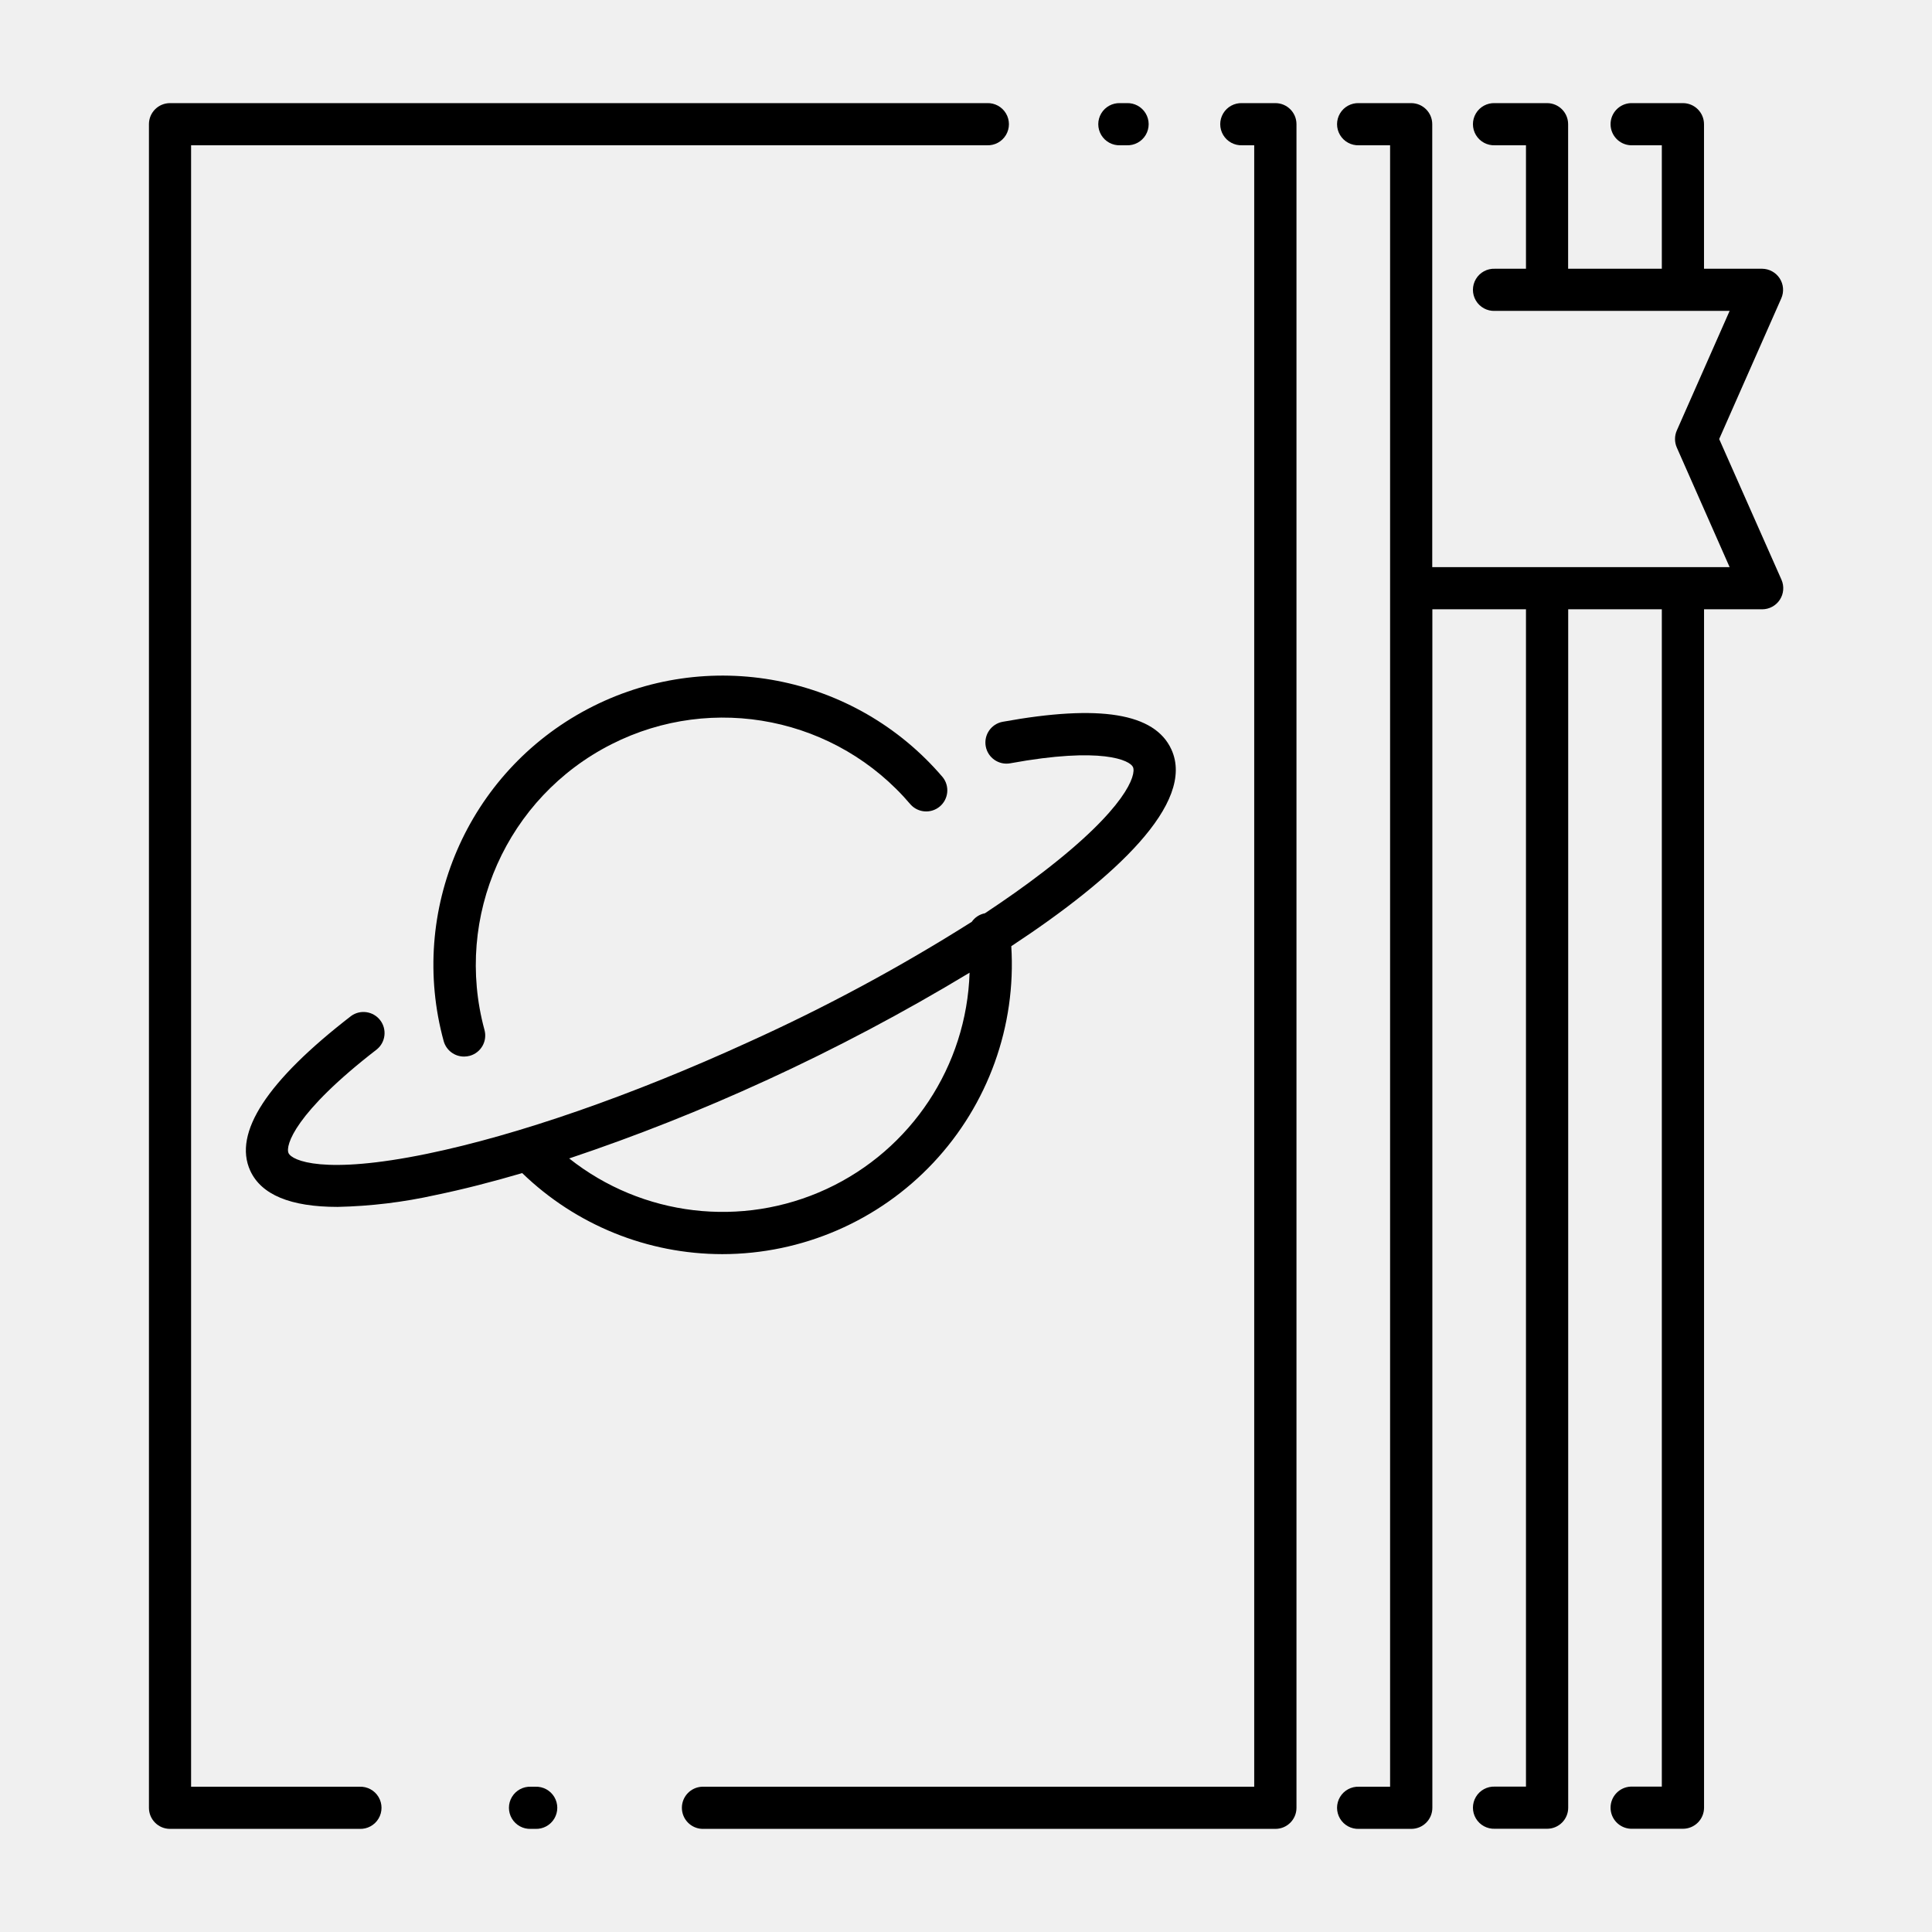
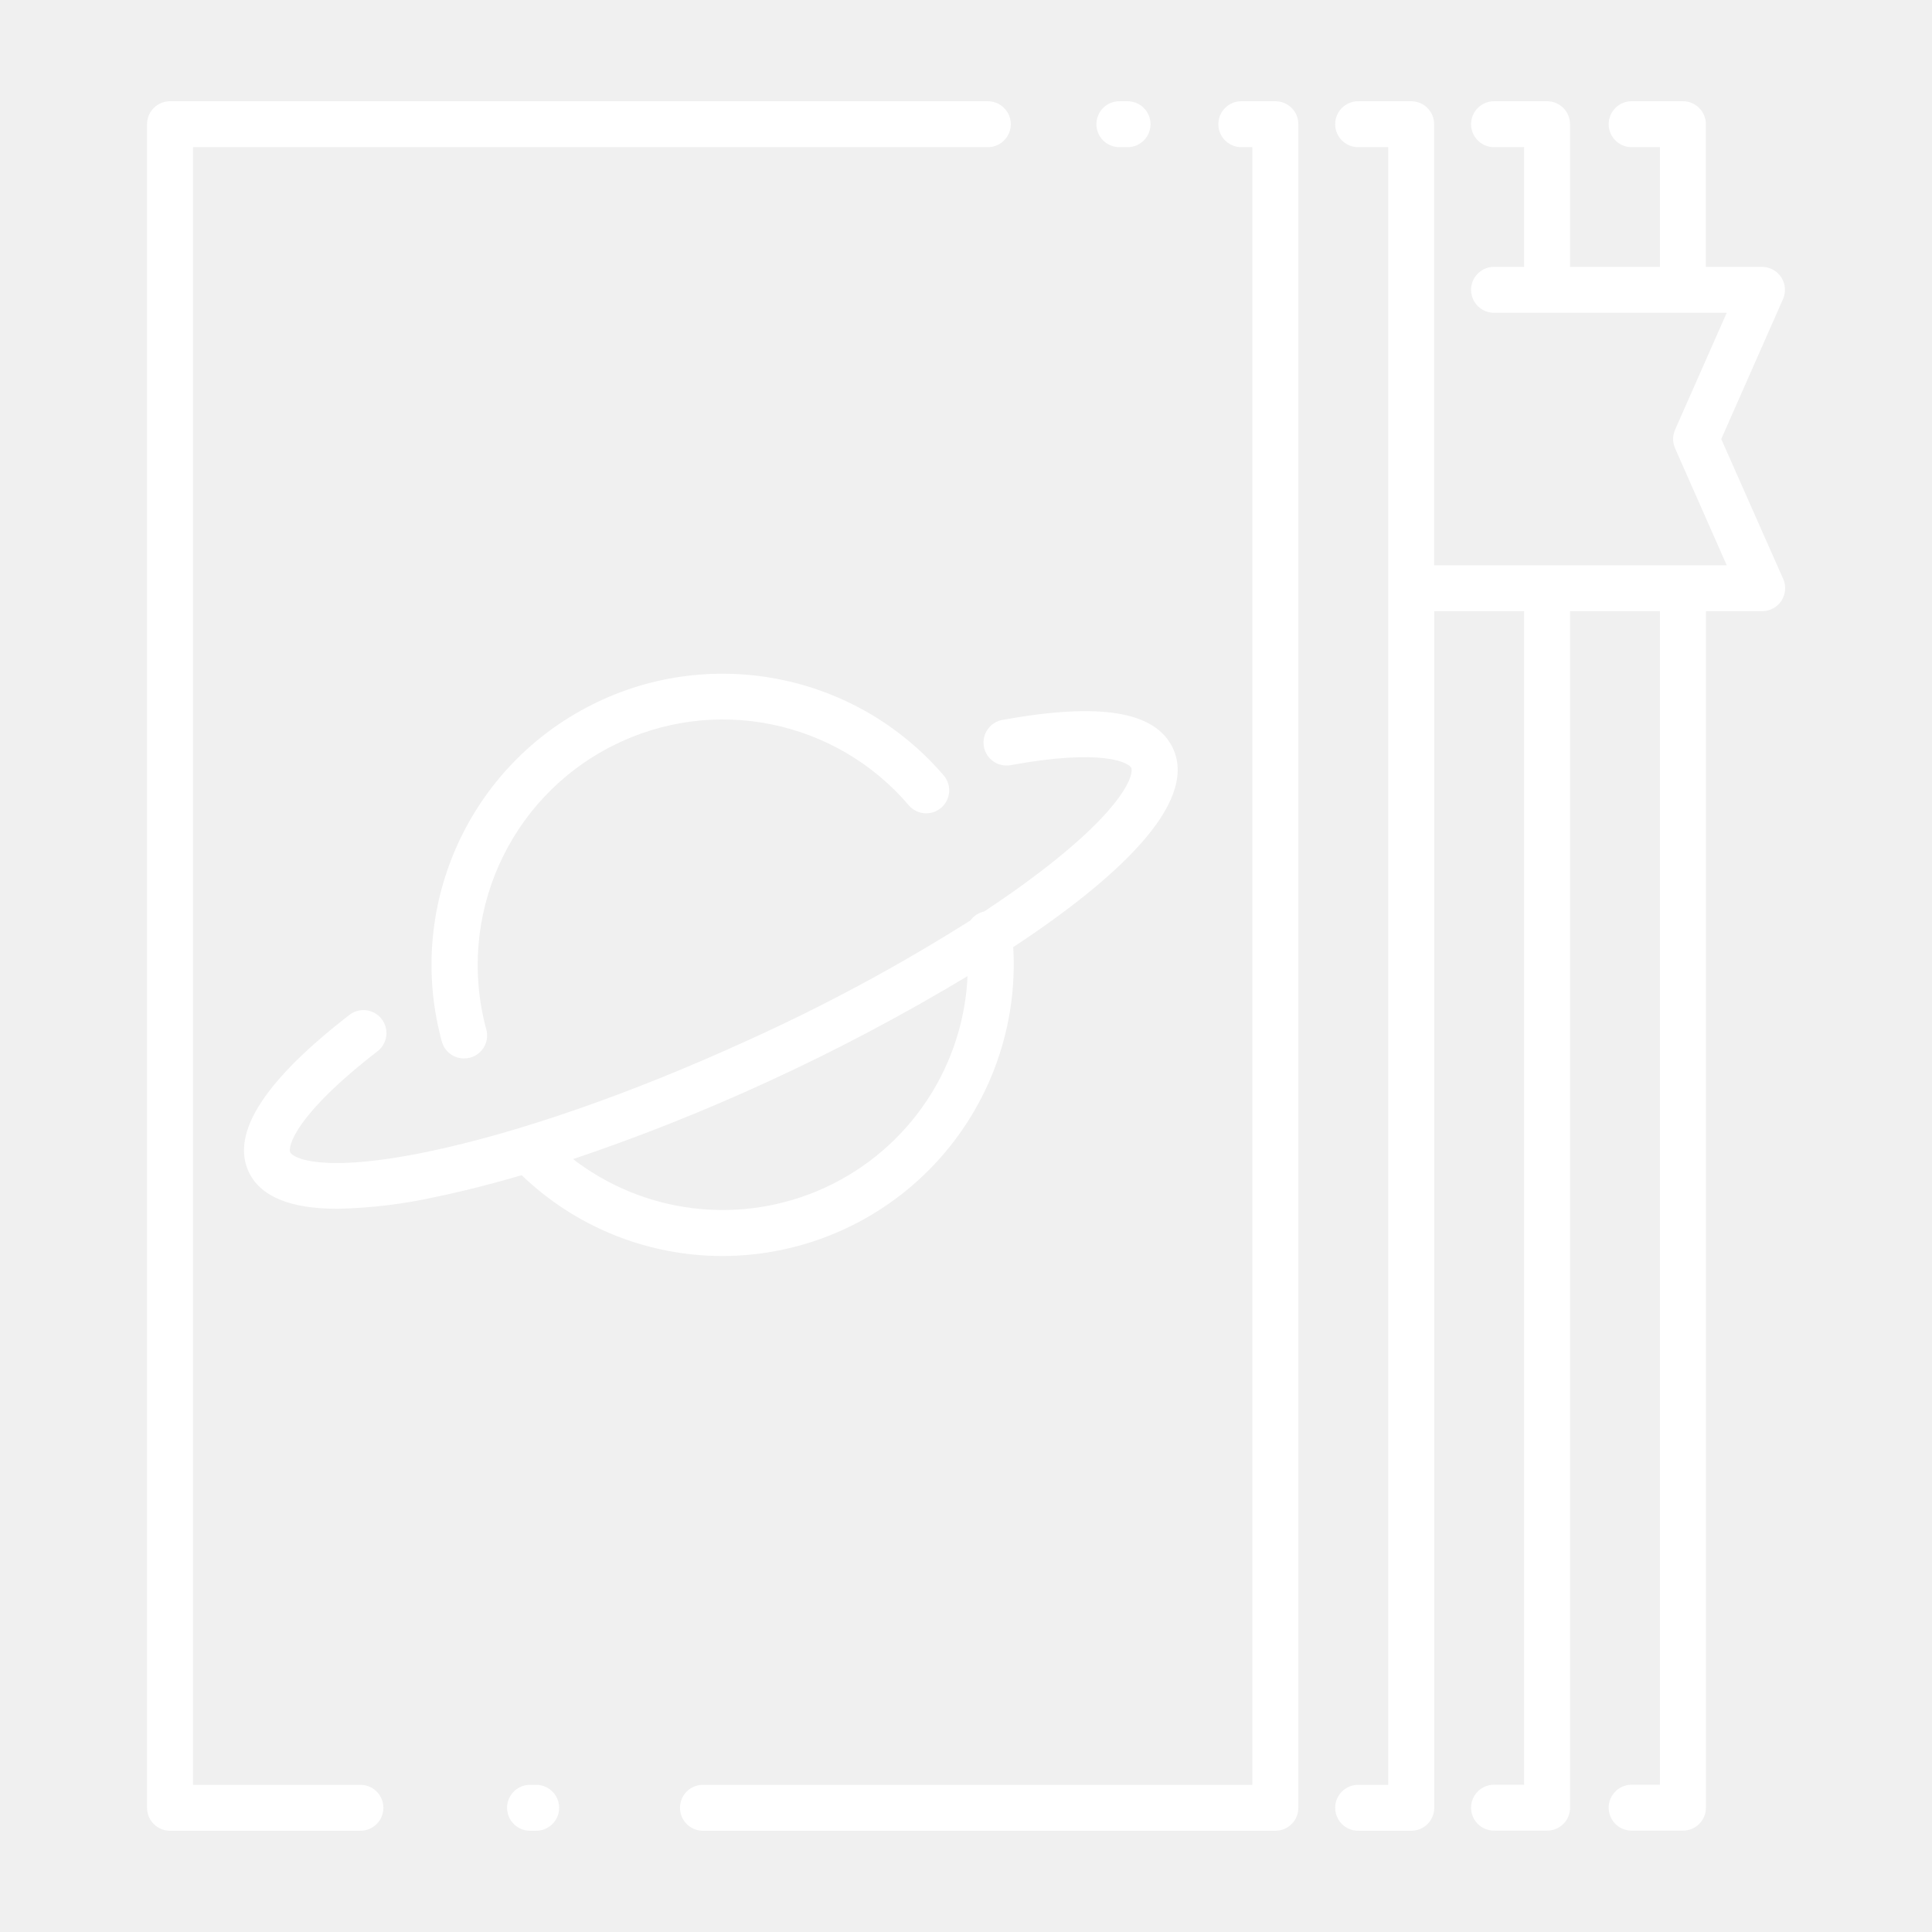
- <svg xmlns="http://www.w3.org/2000/svg" fill="#FFFFFFF" width="800px" height="800px" viewBox="0 0 512 512" id="icon">
-   <path d="M296.88,27.33a5.59,5.59,0,1,0,0,11.17h1.7a5.59,5.59,0,1,0,0-11.17Z" />
-   <path d="M338,27.33H329.2a5.59,5.59,0,1,0,0,11.17h3.18v435H186.06a5.59,5.59,0,0,0,0,11.17H338a5.58,5.58,0,0,0,5.58-5.58V32.91A5.58,5.58,0,0,0,338,27.33Z" />
-   <path d="M141.86,473.5H140.7a5.59,5.59,0,1,0,0,11.17h1.16a5.59,5.59,0,1,0,0-11.17Z" />
-   <path d="M95.28,473.5H50.64V38.5H261.55a5.59,5.59,0,1,0,0-11.17H45.05a5.58,5.58,0,0,0-5.58,5.58V479.09a5.58,5.58,0,0,0,5.58,5.58H95.28a5.59,5.59,0,1,0,0-11.17Z" />
-   <path d="M471.63,73.76A5.62,5.62,0,0,0,467,71.22H451.58V32.91A5.59,5.59,0,0,0,446,27.33H432.17a5.59,5.59,0,0,0,0,11.17h8.23V71.22H415.57V32.91A5.58,5.58,0,0,0,410,27.33H396.17a5.59,5.59,0,1,0,0,11.17h8.23V71.22h-8.23a5.59,5.59,0,1,0,0,11.17h62.2l-14,31.7a5.62,5.62,0,0,0,0,4.51l14,31.7H379.56V32.91A5.58,5.58,0,0,0,374,27.33H360.16a5.59,5.59,0,1,0,0,11.17h8.23v435h-8.23a5.59,5.59,0,1,0,0,11.17H374a5.58,5.58,0,0,0,5.59-5.58V161.47H404.4v312h-8.23a5.59,5.59,0,1,0,0,11.17H410a5.58,5.58,0,0,0,5.59-5.58V161.47H440.4v312h-8.23a5.59,5.59,0,0,0,0,11.17H446a5.59,5.59,0,0,0,5.59-5.58V161.47H467a5.59,5.59,0,0,0,5.11-7.84L455.6,116.35l16.46-37.29A5.58,5.58,0,0,0,471.63,73.76Z" />
-   <path d="M191.4,332.36A76.79,76.79,0,0,0,268,250.75c27.5-18.09,48.92-37.95,42.43-52.14-4.41-9.64-19-12-44.7-7.33a5.59,5.59,0,0,0,2,11c24.27-4.45,31.7-.79,32.52,1,.9,2-1.65,10.81-23.91,27.88-4.65,3.58-9.8,7.21-15.33,10.87a5.47,5.47,0,0,0-3.48,2.26,482.86,482.86,0,0,1-59.22,31.9c-30.87,14.12-61.1,24.62-85.11,29.57-27.48,5.67-35.83,1.8-36.73-.17s1.6-10.66,23.42-27.51a5.59,5.59,0,0,0-6.82-8.85c-22.32,17.23-31.32,31-26.76,41,2.93,6.4,10.69,9.61,23.16,9.61a132.24,132.24,0,0,0,26-3.15c7.16-1.48,14.85-3.44,22.92-5.81A76.29,76.29,0,0,0,191.4,332.36Zm11.55-46a537.9,537.9,0,0,0,54-28.59A65.47,65.47,0,0,1,150.84,307,521.63,521.63,0,0,0,203,286.33Z" />
-   <path d="M162.07,197.22a65.25,65.25,0,0,1,79.26,16,5.59,5.59,0,0,0,8.51-7.24,76.64,76.64,0,0,0-132.24,70A5.59,5.59,0,0,0,123,280a5.87,5.87,0,0,0,1.49-.2,5.58,5.58,0,0,0,3.9-6.87A65.59,65.59,0,0,1,162.07,197.22Z" />
+ <svg xmlns="http://www.w3.org/2000/svg" fill="#FFFFFF" viewBox="0 0 512 512" id="icon" stroke="#FFFFFF">
+   <g id="SVGRepo_bgCarrier" stroke-width="0" />
+   <g id="SVGRepo_tracerCarrier" stroke-linecap="round" stroke-linejoin="round" />
+   <g id="SVGRepo_iconCarrier">
+     <path d="M296.88,27.33a5.59,5.59,0,1,0,0,11.17h1.7a5.59,5.59,0,1,0,0-11.17Z" />
+     <path d="M338,27.33H329.2a5.59,5.59,0,1,0,0,11.17h3.18v435H186.06a5.59,5.59,0,0,0,0,11.17H338a5.58,5.58,0,0,0,5.58-5.58V32.91A5.58,5.58,0,0,0,338,27.33Z" />
+     <path d="M141.86,473.5H140.7a5.59,5.59,0,1,0,0,11.17h1.16a5.59,5.59,0,1,0,0-11.17Z" />
+     <path d="M95.28,473.5H50.64V38.5H261.55a5.59,5.59,0,1,0,0-11.17H45.05a5.58,5.58,0,0,0-5.58,5.58V479.09a5.58,5.58,0,0,0,5.58,5.58H95.28a5.59,5.59,0,1,0,0-11.17Z" />
+     <path d="M471.63,73.76A5.62,5.62,0,0,0,467,71.22H451.58V32.91A5.59,5.59,0,0,0,446,27.33H432.17a5.59,5.59,0,0,0,0,11.17h8.23V71.22H415.57V32.91A5.58,5.58,0,0,0,410,27.33H396.17a5.59,5.59,0,1,0,0,11.17h8.23V71.22h-8.23a5.59,5.59,0,1,0,0,11.17h62.2l-14,31.7a5.62,5.62,0,0,0,0,4.51l14,31.7H379.56V32.91A5.58,5.58,0,0,0,374,27.33H360.16a5.59,5.59,0,1,0,0,11.17h8.23v435h-8.23a5.59,5.59,0,1,0,0,11.17H374a5.58,5.58,0,0,0,5.59-5.58V161.47H404.4v312h-8.23a5.59,5.59,0,1,0,0,11.17H410a5.58,5.58,0,0,0,5.59-5.58V161.47H440.4v312h-8.23a5.59,5.59,0,0,0,0,11.17H446a5.59,5.59,0,0,0,5.59-5.58V161.47H467a5.59,5.59,0,0,0,5.11-7.84L455.6,116.35l16.46-37.29A5.58,5.58,0,0,0,471.63,73.76Z" />
+     <path d="M191.4,332.36A76.79,76.79,0,0,0,268,250.75c27.5-18.09,48.92-37.95,42.43-52.14-4.41-9.64-19-12-44.7-7.33a5.59,5.59,0,0,0,2,11c24.27-4.45,31.7-.79,32.52,1,.9,2-1.65,10.81-23.91,27.88-4.65,3.58-9.8,7.21-15.33,10.87a5.47,5.47,0,0,0-3.48,2.26,482.86,482.86,0,0,1-59.22,31.9c-30.87,14.12-61.1,24.62-85.11,29.57-27.48,5.67-35.83,1.8-36.73-.17s1.6-10.66,23.42-27.51a5.59,5.59,0,0,0-6.82-8.85c-22.32,17.23-31.32,31-26.76,41,2.93,6.4,10.69,9.61,23.16,9.61a132.24,132.24,0,0,0,26-3.15c7.16-1.48,14.85-3.44,22.92-5.81A76.29,76.29,0,0,0,191.4,332.36Zm11.55-46a537.9,537.9,0,0,0,54-28.59A65.47,65.47,0,0,1,150.84,307,521.63,521.63,0,0,0,203,286.33Z" />
+     <path d="M162.07,197.22a65.25,65.25,0,0,1,79.26,16,5.59,5.59,0,0,0,8.51-7.24,76.64,76.64,0,0,0-132.24,70A5.59,5.59,0,0,0,123,280a5.87,5.87,0,0,0,1.49-.2,5.58,5.58,0,0,0,3.9-6.87A65.59,65.59,0,0,1,162.07,197.22Z" />
+   </g>
</svg>
